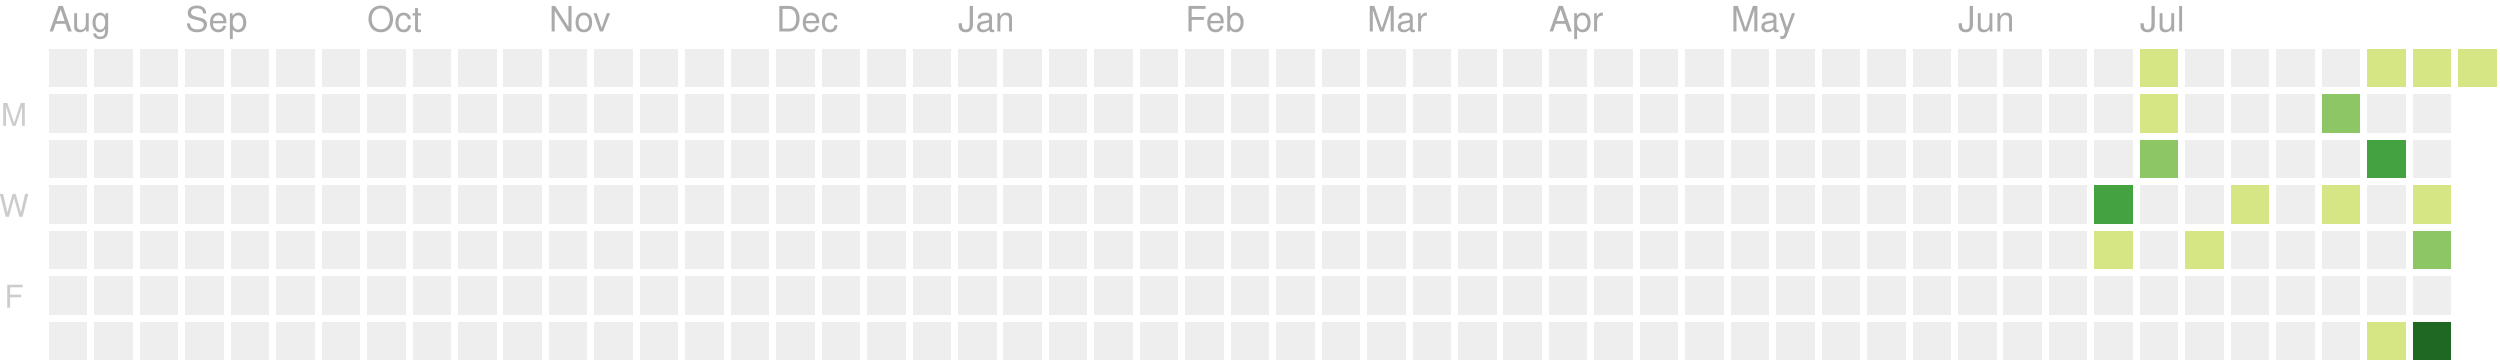
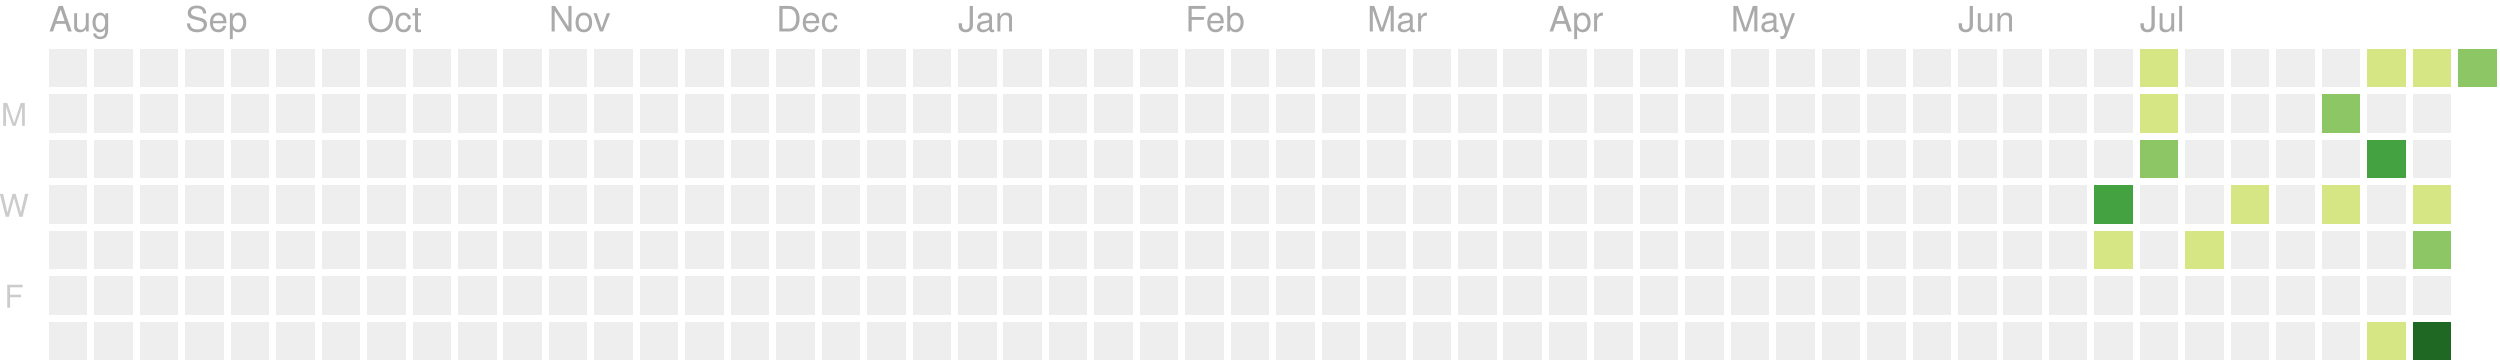
<svg xmlns="http://www.w3.org/2000/svg" version="1.1" width="715" height="104">
  <rect style="fill:#eeeeee;shape-rendering:crispedges;" data-score="0" data-date="2015-08-16" x="14" y="14" width="11" height="11" />
  <rect style="fill:#eeeeee;shape-rendering:crispedges;" data-score="0" data-date="2015-08-23" x="27" y="14" width="11" height="11" />
  <rect style="fill:#eeeeee;shape-rendering:crispedges;" data-score="0" data-date="2015-08-30" x="40" y="14" width="11" height="11" />
  <rect style="fill:#eeeeee;shape-rendering:crispedges;" data-score="0" data-date="2015-09-06" x="53" y="14" width="11" height="11" />
  <rect style="fill:#eeeeee;shape-rendering:crispedges;" data-score="0" data-date="2015-09-13" x="66" y="14" width="11" height="11" />
  <rect style="fill:#eeeeee;shape-rendering:crispedges;" data-score="0" data-date="2015-09-20" x="79" y="14" width="11" height="11" />
  <rect style="fill:#eeeeee;shape-rendering:crispedges;" data-score="0" data-date="2015-09-27" x="92" y="14" width="11" height="11" />
  <rect style="fill:#eeeeee;shape-rendering:crispedges;" data-score="0" data-date="2015-10-04" x="105" y="14" width="11" height="11" />
  <rect style="fill:#eeeeee;shape-rendering:crispedges;" data-score="0" data-date="2015-10-11" x="118" y="14" width="11" height="11" />
  <rect style="fill:#eeeeee;shape-rendering:crispedges;" data-score="0" data-date="2015-10-18" x="131" y="14" width="11" height="11" />
  <rect style="fill:#eeeeee;shape-rendering:crispedges;" data-score="0" data-date="2015-10-25" x="144" y="14" width="11" height="11" />
  <rect style="fill:#eeeeee;shape-rendering:crispedges;" data-score="0" data-date="2015-11-01" x="157" y="14" width="11" height="11" />
  <rect style="fill:#eeeeee;shape-rendering:crispedges;" data-score="0" data-date="2015-11-08" x="170" y="14" width="11" height="11" />
  <rect style="fill:#eeeeee;shape-rendering:crispedges;" data-score="0" data-date="2015-11-15" x="183" y="14" width="11" height="11" />
  <rect style="fill:#eeeeee;shape-rendering:crispedges;" data-score="0" data-date="2015-11-22" x="196" y="14" width="11" height="11" />
  <rect style="fill:#eeeeee;shape-rendering:crispedges;" data-score="0" data-date="2015-11-29" x="209" y="14" width="11" height="11" />
  <rect style="fill:#eeeeee;shape-rendering:crispedges;" data-score="0" data-date="2015-12-06" x="222" y="14" width="11" height="11" />
  <rect style="fill:#eeeeee;shape-rendering:crispedges;" data-score="0" data-date="2015-12-13" x="235" y="14" width="11" height="11" />
  <rect style="fill:#eeeeee;shape-rendering:crispedges;" data-score="0" data-date="2015-12-20" x="248" y="14" width="11" height="11" />
  <rect style="fill:#eeeeee;shape-rendering:crispedges;" data-score="0" data-date="2015-12-27" x="261" y="14" width="11" height="11" />
  <rect style="fill:#eeeeee;shape-rendering:crispedges;" data-score="0" data-date="2016-01-03" x="274" y="14" width="11" height="11" />
  <rect style="fill:#eeeeee;shape-rendering:crispedges;" data-score="0" data-date="2016-01-10" x="287" y="14" width="11" height="11" />
  <rect style="fill:#eeeeee;shape-rendering:crispedges;" data-score="0" data-date="2016-01-17" x="300" y="14" width="11" height="11" />
  <rect style="fill:#eeeeee;shape-rendering:crispedges;" data-score="0" data-date="2016-01-24" x="313" y="14" width="11" height="11" />
  <rect style="fill:#eeeeee;shape-rendering:crispedges;" data-score="0" data-date="2016-01-31" x="326" y="14" width="11" height="11" />
  <rect style="fill:#eeeeee;shape-rendering:crispedges;" data-score="0" data-date="2016-02-07" x="339" y="14" width="11" height="11" />
  <rect style="fill:#eeeeee;shape-rendering:crispedges;" data-score="0" data-date="2016-02-14" x="352" y="14" width="11" height="11" />
  <rect style="fill:#eeeeee;shape-rendering:crispedges;" data-score="0" data-date="2016-02-21" x="365" y="14" width="11" height="11" />
  <rect style="fill:#eeeeee;shape-rendering:crispedges;" data-score="0" data-date="2016-02-28" x="378" y="14" width="11" height="11" />
  <rect style="fill:#eeeeee;shape-rendering:crispedges;" data-score="0" data-date="2016-03-06" x="391" y="14" width="11" height="11" />
  <rect style="fill:#eeeeee;shape-rendering:crispedges;" data-score="0" data-date="2016-03-13" x="404" y="14" width="11" height="11" />
  <rect style="fill:#eeeeee;shape-rendering:crispedges;" data-score="0" data-date="2016-03-20" x="417" y="14" width="11" height="11" />
  <rect style="fill:#eeeeee;shape-rendering:crispedges;" data-score="0" data-date="2016-03-27" x="430" y="14" width="11" height="11" />
  <rect style="fill:#eeeeee;shape-rendering:crispedges;" data-score="0" data-date="2016-04-03" x="443" y="14" width="11" height="11" />
  <rect style="fill:#eeeeee;shape-rendering:crispedges;" data-score="0" data-date="2016-04-10" x="456" y="14" width="11" height="11" />
  <rect style="fill:#eeeeee;shape-rendering:crispedges;" data-score="0" data-date="2016-04-17" x="469" y="14" width="11" height="11" />
  <rect style="fill:#eeeeee;shape-rendering:crispedges;" data-score="0" data-date="2016-04-24" x="482" y="14" width="11" height="11" />
  <rect style="fill:#eeeeee;shape-rendering:crispedges;" data-score="0" data-date="2016-05-01" x="495" y="14" width="11" height="11" />
  <rect style="fill:#eeeeee;shape-rendering:crispedges;" data-score="0" data-date="2016-05-08" x="508" y="14" width="11" height="11" />
  <rect style="fill:#eeeeee;shape-rendering:crispedges;" data-score="0" data-date="2016-05-15" x="521" y="14" width="11" height="11" />
  <rect style="fill:#eeeeee;shape-rendering:crispedges;" data-score="0" data-date="2016-05-22" x="534" y="14" width="11" height="11" />
  <rect style="fill:#eeeeee;shape-rendering:crispedges;" data-score="0" data-date="2016-05-29" x="547" y="14" width="11" height="11" />
  <rect style="fill:#eeeeee;shape-rendering:crispedges;" data-score="0" data-date="2016-06-05" x="560" y="14" width="11" height="11" />
  <rect style="fill:#eeeeee;shape-rendering:crispedges;" data-score="0" data-date="2016-06-12" x="573" y="14" width="11" height="11" />
  <rect style="fill:#eeeeee;shape-rendering:crispedges;" data-score="0" data-date="2016-06-19" x="586" y="14" width="11" height="11" />
  <rect style="fill:#eeeeee;shape-rendering:crispedges;" data-score="0" data-date="2016-06-26" x="599" y="14" width="11" height="11" />
  <rect style="fill:#d6e685;shape-rendering:crispedges;" data-score="2" data-date="2016-07-03" x="612" y="14" width="11" height="11" />
  <rect style="fill:#eeeeee;shape-rendering:crispedges;" data-score="0" data-date="2016-07-10" x="625" y="14" width="11" height="11" />
  <rect style="fill:#eeeeee;shape-rendering:crispedges;" data-score="0" data-date="2016-07-17" x="638" y="14" width="11" height="11" />
  <rect style="fill:#eeeeee;shape-rendering:crispedges;" data-score="0" data-date="2016-07-24" x="651" y="14" width="11" height="11" />
  <rect style="fill:#eeeeee;shape-rendering:crispedges;" data-score="0" data-date="2016-07-31" x="664" y="14" width="11" height="11" />
  <rect style="fill:#d6e685;shape-rendering:crispedges;" data-score="2" data-date="2016-08-07" x="677" y="14" width="11" height="11" />
  <rect style="fill:#d6e685;shape-rendering:crispedges;" data-score="1" data-date="2016-08-14" x="690" y="14" width="11" height="11" />
-   <rect style="fill:#d6e685;shape-rendering:crispedges;" data-score="1" data-date="2016-08-21" x="703" y="14" width="11" height="11" />
+   <rect style="fill:#8cc665;shape-rendering:crispedges;" data-score="3" data-date="2016-08-21" x="703" y="14" width="11" height="11" />
  <rect style="fill:#eeeeee;shape-rendering:crispedges;" data-score="0" data-date="2015-08-17" x="14" y="27" width="11" height="11" />
  <rect style="fill:#eeeeee;shape-rendering:crispedges;" data-score="0" data-date="2015-08-24" x="27" y="27" width="11" height="11" />
  <rect style="fill:#eeeeee;shape-rendering:crispedges;" data-score="0" data-date="2015-08-31" x="40" y="27" width="11" height="11" />
  <rect style="fill:#eeeeee;shape-rendering:crispedges;" data-score="0" data-date="2015-09-07" x="53" y="27" width="11" height="11" />
  <rect style="fill:#eeeeee;shape-rendering:crispedges;" data-score="0" data-date="2015-09-14" x="66" y="27" width="11" height="11" />
  <rect style="fill:#eeeeee;shape-rendering:crispedges;" data-score="0" data-date="2015-09-21" x="79" y="27" width="11" height="11" />
  <rect style="fill:#eeeeee;shape-rendering:crispedges;" data-score="0" data-date="2015-09-28" x="92" y="27" width="11" height="11" />
  <rect style="fill:#eeeeee;shape-rendering:crispedges;" data-score="0" data-date="2015-10-05" x="105" y="27" width="11" height="11" />
  <rect style="fill:#eeeeee;shape-rendering:crispedges;" data-score="0" data-date="2015-10-12" x="118" y="27" width="11" height="11" />
  <rect style="fill:#eeeeee;shape-rendering:crispedges;" data-score="0" data-date="2015-10-19" x="131" y="27" width="11" height="11" />
  <rect style="fill:#eeeeee;shape-rendering:crispedges;" data-score="0" data-date="2015-10-26" x="144" y="27" width="11" height="11" />
  <rect style="fill:#eeeeee;shape-rendering:crispedges;" data-score="0" data-date="2015-11-02" x="157" y="27" width="11" height="11" />
  <rect style="fill:#eeeeee;shape-rendering:crispedges;" data-score="0" data-date="2015-11-09" x="170" y="27" width="11" height="11" />
  <rect style="fill:#eeeeee;shape-rendering:crispedges;" data-score="0" data-date="2015-11-16" x="183" y="27" width="11" height="11" />
  <rect style="fill:#eeeeee;shape-rendering:crispedges;" data-score="0" data-date="2015-11-23" x="196" y="27" width="11" height="11" />
  <rect style="fill:#eeeeee;shape-rendering:crispedges;" data-score="0" data-date="2015-11-30" x="209" y="27" width="11" height="11" />
  <rect style="fill:#eeeeee;shape-rendering:crispedges;" data-score="0" data-date="2015-12-07" x="222" y="27" width="11" height="11" />
  <rect style="fill:#eeeeee;shape-rendering:crispedges;" data-score="0" data-date="2015-12-14" x="235" y="27" width="11" height="11" />
  <rect style="fill:#eeeeee;shape-rendering:crispedges;" data-score="0" data-date="2015-12-21" x="248" y="27" width="11" height="11" />
  <rect style="fill:#eeeeee;shape-rendering:crispedges;" data-score="0" data-date="2015-12-28" x="261" y="27" width="11" height="11" />
  <rect style="fill:#eeeeee;shape-rendering:crispedges;" data-score="0" data-date="2016-01-04" x="274" y="27" width="11" height="11" />
  <rect style="fill:#eeeeee;shape-rendering:crispedges;" data-score="0" data-date="2016-01-11" x="287" y="27" width="11" height="11" />
  <rect style="fill:#eeeeee;shape-rendering:crispedges;" data-score="0" data-date="2016-01-18" x="300" y="27" width="11" height="11" />
  <rect style="fill:#eeeeee;shape-rendering:crispedges;" data-score="0" data-date="2016-01-25" x="313" y="27" width="11" height="11" />
  <rect style="fill:#eeeeee;shape-rendering:crispedges;" data-score="0" data-date="2016-02-01" x="326" y="27" width="11" height="11" />
  <rect style="fill:#eeeeee;shape-rendering:crispedges;" data-score="0" data-date="2016-02-08" x="339" y="27" width="11" height="11" />
  <rect style="fill:#eeeeee;shape-rendering:crispedges;" data-score="0" data-date="2016-02-15" x="352" y="27" width="11" height="11" />
  <rect style="fill:#eeeeee;shape-rendering:crispedges;" data-score="0" data-date="2016-02-22" x="365" y="27" width="11" height="11" />
  <rect style="fill:#eeeeee;shape-rendering:crispedges;" data-score="0" data-date="2016-02-29" x="378" y="27" width="11" height="11" />
  <rect style="fill:#eeeeee;shape-rendering:crispedges;" data-score="0" data-date="2016-03-07" x="391" y="27" width="11" height="11" />
  <rect style="fill:#eeeeee;shape-rendering:crispedges;" data-score="0" data-date="2016-03-14" x="404" y="27" width="11" height="11" />
  <rect style="fill:#eeeeee;shape-rendering:crispedges;" data-score="0" data-date="2016-03-21" x="417" y="27" width="11" height="11" />
  <rect style="fill:#eeeeee;shape-rendering:crispedges;" data-score="0" data-date="2016-03-28" x="430" y="27" width="11" height="11" />
  <rect style="fill:#eeeeee;shape-rendering:crispedges;" data-score="0" data-date="2016-04-04" x="443" y="27" width="11" height="11" />
  <rect style="fill:#eeeeee;shape-rendering:crispedges;" data-score="0" data-date="2016-04-11" x="456" y="27" width="11" height="11" />
  <rect style="fill:#eeeeee;shape-rendering:crispedges;" data-score="0" data-date="2016-04-18" x="469" y="27" width="11" height="11" />
  <rect style="fill:#eeeeee;shape-rendering:crispedges;" data-score="0" data-date="2016-04-25" x="482" y="27" width="11" height="11" />
  <rect style="fill:#eeeeee;shape-rendering:crispedges;" data-score="0" data-date="2016-05-02" x="495" y="27" width="11" height="11" />
  <rect style="fill:#eeeeee;shape-rendering:crispedges;" data-score="0" data-date="2016-05-09" x="508" y="27" width="11" height="11" />
  <rect style="fill:#eeeeee;shape-rendering:crispedges;" data-score="0" data-date="2016-05-16" x="521" y="27" width="11" height="11" />
  <rect style="fill:#eeeeee;shape-rendering:crispedges;" data-score="0" data-date="2016-05-23" x="534" y="27" width="11" height="11" />
  <rect style="fill:#eeeeee;shape-rendering:crispedges;" data-score="0" data-date="2016-05-30" x="547" y="27" width="11" height="11" />
  <rect style="fill:#eeeeee;shape-rendering:crispedges;" data-score="0" data-date="2016-06-06" x="560" y="27" width="11" height="11" />
  <rect style="fill:#eeeeee;shape-rendering:crispedges;" data-score="0" data-date="2016-06-13" x="573" y="27" width="11" height="11" />
  <rect style="fill:#eeeeee;shape-rendering:crispedges;" data-score="0" data-date="2016-06-20" x="586" y="27" width="11" height="11" />
  <rect style="fill:#eeeeee;shape-rendering:crispedges;" data-score="0" data-date="2016-06-27" x="599" y="27" width="11" height="11" />
  <rect style="fill:#d6e685;shape-rendering:crispedges;" data-score="1" data-date="2016-07-04" x="612" y="27" width="11" height="11" />
  <rect style="fill:#eeeeee;shape-rendering:crispedges;" data-score="0" data-date="2016-07-11" x="625" y="27" width="11" height="11" />
  <rect style="fill:#eeeeee;shape-rendering:crispedges;" data-score="0" data-date="2016-07-18" x="638" y="27" width="11" height="11" />
  <rect style="fill:#eeeeee;shape-rendering:crispedges;" data-score="0" data-date="2016-07-25" x="651" y="27" width="11" height="11" />
  <rect style="fill:#8cc665;shape-rendering:crispedges;" data-score="3" data-date="2016-08-01" x="664" y="27" width="11" height="11" />
  <rect style="fill:#eeeeee;shape-rendering:crispedges;" data-score="0" data-date="2016-08-08" x="677" y="27" width="11" height="11" />
  <rect style="fill:#eeeeee;shape-rendering:crispedges;" data-score="0" data-date="2016-08-15" x="690" y="27" width="11" height="11" />
  <rect style="fill:#eeeeee;shape-rendering:crispedges;" data-score="0" data-date="2015-08-18" x="14" y="40" width="11" height="11" />
  <rect style="fill:#eeeeee;shape-rendering:crispedges;" data-score="0" data-date="2015-08-25" x="27" y="40" width="11" height="11" />
  <rect style="fill:#eeeeee;shape-rendering:crispedges;" data-score="0" data-date="2015-09-01" x="40" y="40" width="11" height="11" />
  <rect style="fill:#eeeeee;shape-rendering:crispedges;" data-score="0" data-date="2015-09-08" x="53" y="40" width="11" height="11" />
  <rect style="fill:#eeeeee;shape-rendering:crispedges;" data-score="0" data-date="2015-09-15" x="66" y="40" width="11" height="11" />
  <rect style="fill:#eeeeee;shape-rendering:crispedges;" data-score="0" data-date="2015-09-22" x="79" y="40" width="11" height="11" />
  <rect style="fill:#eeeeee;shape-rendering:crispedges;" data-score="0" data-date="2015-09-29" x="92" y="40" width="11" height="11" />
  <rect style="fill:#eeeeee;shape-rendering:crispedges;" data-score="0" data-date="2015-10-06" x="105" y="40" width="11" height="11" />
  <rect style="fill:#eeeeee;shape-rendering:crispedges;" data-score="0" data-date="2015-10-13" x="118" y="40" width="11" height="11" />
  <rect style="fill:#eeeeee;shape-rendering:crispedges;" data-score="0" data-date="2015-10-20" x="131" y="40" width="11" height="11" />
  <rect style="fill:#eeeeee;shape-rendering:crispedges;" data-score="0" data-date="2015-10-27" x="144" y="40" width="11" height="11" />
  <rect style="fill:#eeeeee;shape-rendering:crispedges;" data-score="0" data-date="2015-11-03" x="157" y="40" width="11" height="11" />
  <rect style="fill:#eeeeee;shape-rendering:crispedges;" data-score="0" data-date="2015-11-10" x="170" y="40" width="11" height="11" />
  <rect style="fill:#eeeeee;shape-rendering:crispedges;" data-score="0" data-date="2015-11-17" x="183" y="40" width="11" height="11" />
  <rect style="fill:#eeeeee;shape-rendering:crispedges;" data-score="0" data-date="2015-11-24" x="196" y="40" width="11" height="11" />
  <rect style="fill:#eeeeee;shape-rendering:crispedges;" data-score="0" data-date="2015-12-01" x="209" y="40" width="11" height="11" />
  <rect style="fill:#eeeeee;shape-rendering:crispedges;" data-score="0" data-date="2015-12-08" x="222" y="40" width="11" height="11" />
  <rect style="fill:#eeeeee;shape-rendering:crispedges;" data-score="0" data-date="2015-12-15" x="235" y="40" width="11" height="11" />
  <rect style="fill:#eeeeee;shape-rendering:crispedges;" data-score="0" data-date="2015-12-22" x="248" y="40" width="11" height="11" />
  <rect style="fill:#eeeeee;shape-rendering:crispedges;" data-score="0" data-date="2015-12-29" x="261" y="40" width="11" height="11" />
  <rect style="fill:#eeeeee;shape-rendering:crispedges;" data-score="0" data-date="2016-01-05" x="274" y="40" width="11" height="11" />
  <rect style="fill:#eeeeee;shape-rendering:crispedges;" data-score="0" data-date="2016-01-12" x="287" y="40" width="11" height="11" />
  <rect style="fill:#eeeeee;shape-rendering:crispedges;" data-score="0" data-date="2016-01-19" x="300" y="40" width="11" height="11" />
  <rect style="fill:#eeeeee;shape-rendering:crispedges;" data-score="0" data-date="2016-01-26" x="313" y="40" width="11" height="11" />
  <rect style="fill:#eeeeee;shape-rendering:crispedges;" data-score="0" data-date="2016-02-02" x="326" y="40" width="11" height="11" />
  <rect style="fill:#eeeeee;shape-rendering:crispedges;" data-score="0" data-date="2016-02-09" x="339" y="40" width="11" height="11" />
  <rect style="fill:#eeeeee;shape-rendering:crispedges;" data-score="0" data-date="2016-02-16" x="352" y="40" width="11" height="11" />
  <rect style="fill:#eeeeee;shape-rendering:crispedges;" data-score="0" data-date="2016-02-23" x="365" y="40" width="11" height="11" />
  <rect style="fill:#eeeeee;shape-rendering:crispedges;" data-score="0" data-date="2016-03-01" x="378" y="40" width="11" height="11" />
  <rect style="fill:#eeeeee;shape-rendering:crispedges;" data-score="0" data-date="2016-03-08" x="391" y="40" width="11" height="11" />
  <rect style="fill:#eeeeee;shape-rendering:crispedges;" data-score="0" data-date="2016-03-15" x="404" y="40" width="11" height="11" />
  <rect style="fill:#eeeeee;shape-rendering:crispedges;" data-score="0" data-date="2016-03-22" x="417" y="40" width="11" height="11" />
  <rect style="fill:#eeeeee;shape-rendering:crispedges;" data-score="0" data-date="2016-03-29" x="430" y="40" width="11" height="11" />
  <rect style="fill:#eeeeee;shape-rendering:crispedges;" data-score="0" data-date="2016-04-05" x="443" y="40" width="11" height="11" />
  <rect style="fill:#eeeeee;shape-rendering:crispedges;" data-score="0" data-date="2016-04-12" x="456" y="40" width="11" height="11" />
  <rect style="fill:#eeeeee;shape-rendering:crispedges;" data-score="0" data-date="2016-04-19" x="469" y="40" width="11" height="11" />
  <rect style="fill:#eeeeee;shape-rendering:crispedges;" data-score="0" data-date="2016-04-26" x="482" y="40" width="11" height="11" />
  <rect style="fill:#eeeeee;shape-rendering:crispedges;" data-score="0" data-date="2016-05-03" x="495" y="40" width="11" height="11" />
  <rect style="fill:#eeeeee;shape-rendering:crispedges;" data-score="0" data-date="2016-05-10" x="508" y="40" width="11" height="11" />
  <rect style="fill:#eeeeee;shape-rendering:crispedges;" data-score="0" data-date="2016-05-17" x="521" y="40" width="11" height="11" />
  <rect style="fill:#eeeeee;shape-rendering:crispedges;" data-score="0" data-date="2016-05-24" x="534" y="40" width="11" height="11" />
  <rect style="fill:#eeeeee;shape-rendering:crispedges;" data-score="0" data-date="2016-05-31" x="547" y="40" width="11" height="11" />
  <rect style="fill:#eeeeee;shape-rendering:crispedges;" data-score="0" data-date="2016-06-07" x="560" y="40" width="11" height="11" />
  <rect style="fill:#eeeeee;shape-rendering:crispedges;" data-score="0" data-date="2016-06-14" x="573" y="40" width="11" height="11" />
  <rect style="fill:#eeeeee;shape-rendering:crispedges;" data-score="0" data-date="2016-06-21" x="586" y="40" width="11" height="11" />
  <rect style="fill:#eeeeee;shape-rendering:crispedges;" data-score="0" data-date="2016-06-28" x="599" y="40" width="11" height="11" />
  <rect style="fill:#8cc665;shape-rendering:crispedges;" data-score="3" data-date="2016-07-05" x="612" y="40" width="11" height="11" />
  <rect style="fill:#eeeeee;shape-rendering:crispedges;" data-score="0" data-date="2016-07-12" x="625" y="40" width="11" height="11" />
  <rect style="fill:#eeeeee;shape-rendering:crispedges;" data-score="0" data-date="2016-07-19" x="638" y="40" width="11" height="11" />
  <rect style="fill:#eeeeee;shape-rendering:crispedges;" data-score="0" data-date="2016-07-26" x="651" y="40" width="11" height="11" />
  <rect style="fill:#eeeeee;shape-rendering:crispedges;" data-score="0" data-date="2016-08-02" x="664" y="40" width="11" height="11" />
  <rect style="fill:#44a340;shape-rendering:crispedges;" data-score="6" data-date="2016-08-09" x="677" y="40" width="11" height="11" />
  <rect style="fill:#eeeeee;shape-rendering:crispedges;" data-score="0" data-date="2016-08-16" x="690" y="40" width="11" height="11" />
  <rect style="fill:#eeeeee;shape-rendering:crispedges;" data-score="0" data-date="2015-08-19" x="14" y="53" width="11" height="11" />
  <rect style="fill:#eeeeee;shape-rendering:crispedges;" data-score="0" data-date="2015-08-26" x="27" y="53" width="11" height="11" />
  <rect style="fill:#eeeeee;shape-rendering:crispedges;" data-score="0" data-date="2015-09-02" x="40" y="53" width="11" height="11" />
  <rect style="fill:#eeeeee;shape-rendering:crispedges;" data-score="0" data-date="2015-09-09" x="53" y="53" width="11" height="11" />
  <rect style="fill:#eeeeee;shape-rendering:crispedges;" data-score="0" data-date="2015-09-16" x="66" y="53" width="11" height="11" />
  <rect style="fill:#eeeeee;shape-rendering:crispedges;" data-score="0" data-date="2015-09-23" x="79" y="53" width="11" height="11" />
  <rect style="fill:#eeeeee;shape-rendering:crispedges;" data-score="0" data-date="2015-09-30" x="92" y="53" width="11" height="11" />
  <rect style="fill:#eeeeee;shape-rendering:crispedges;" data-score="0" data-date="2015-10-07" x="105" y="53" width="11" height="11" />
  <rect style="fill:#eeeeee;shape-rendering:crispedges;" data-score="0" data-date="2015-10-14" x="118" y="53" width="11" height="11" />
  <rect style="fill:#eeeeee;shape-rendering:crispedges;" data-score="0" data-date="2015-10-21" x="131" y="53" width="11" height="11" />
  <rect style="fill:#eeeeee;shape-rendering:crispedges;" data-score="0" data-date="2015-10-28" x="144" y="53" width="11" height="11" />
  <rect style="fill:#eeeeee;shape-rendering:crispedges;" data-score="0" data-date="2015-11-04" x="157" y="53" width="11" height="11" />
  <rect style="fill:#eeeeee;shape-rendering:crispedges;" data-score="0" data-date="2015-11-11" x="170" y="53" width="11" height="11" />
  <rect style="fill:#eeeeee;shape-rendering:crispedges;" data-score="0" data-date="2015-11-18" x="183" y="53" width="11" height="11" />
  <rect style="fill:#eeeeee;shape-rendering:crispedges;" data-score="0" data-date="2015-11-25" x="196" y="53" width="11" height="11" />
  <rect style="fill:#eeeeee;shape-rendering:crispedges;" data-score="0" data-date="2015-12-02" x="209" y="53" width="11" height="11" />
  <rect style="fill:#eeeeee;shape-rendering:crispedges;" data-score="0" data-date="2015-12-09" x="222" y="53" width="11" height="11" />
  <rect style="fill:#eeeeee;shape-rendering:crispedges;" data-score="0" data-date="2015-12-16" x="235" y="53" width="11" height="11" />
  <rect style="fill:#eeeeee;shape-rendering:crispedges;" data-score="0" data-date="2015-12-23" x="248" y="53" width="11" height="11" />
  <rect style="fill:#eeeeee;shape-rendering:crispedges;" data-score="0" data-date="2015-12-30" x="261" y="53" width="11" height="11" />
  <rect style="fill:#eeeeee;shape-rendering:crispedges;" data-score="0" data-date="2016-01-06" x="274" y="53" width="11" height="11" />
  <rect style="fill:#eeeeee;shape-rendering:crispedges;" data-score="0" data-date="2016-01-13" x="287" y="53" width="11" height="11" />
  <rect style="fill:#eeeeee;shape-rendering:crispedges;" data-score="0" data-date="2016-01-20" x="300" y="53" width="11" height="11" />
  <rect style="fill:#eeeeee;shape-rendering:crispedges;" data-score="0" data-date="2016-01-27" x="313" y="53" width="11" height="11" />
  <rect style="fill:#eeeeee;shape-rendering:crispedges;" data-score="0" data-date="2016-02-03" x="326" y="53" width="11" height="11" />
  <rect style="fill:#eeeeee;shape-rendering:crispedges;" data-score="0" data-date="2016-02-10" x="339" y="53" width="11" height="11" />
  <rect style="fill:#eeeeee;shape-rendering:crispedges;" data-score="0" data-date="2016-02-17" x="352" y="53" width="11" height="11" />
  <rect style="fill:#eeeeee;shape-rendering:crispedges;" data-score="0" data-date="2016-02-24" x="365" y="53" width="11" height="11" />
  <rect style="fill:#eeeeee;shape-rendering:crispedges;" data-score="0" data-date="2016-03-02" x="378" y="53" width="11" height="11" />
  <rect style="fill:#eeeeee;shape-rendering:crispedges;" data-score="0" data-date="2016-03-09" x="391" y="53" width="11" height="11" />
  <rect style="fill:#eeeeee;shape-rendering:crispedges;" data-score="0" data-date="2016-03-16" x="404" y="53" width="11" height="11" />
  <rect style="fill:#eeeeee;shape-rendering:crispedges;" data-score="0" data-date="2016-03-23" x="417" y="53" width="11" height="11" />
  <rect style="fill:#eeeeee;shape-rendering:crispedges;" data-score="0" data-date="2016-03-30" x="430" y="53" width="11" height="11" />
  <rect style="fill:#eeeeee;shape-rendering:crispedges;" data-score="0" data-date="2016-04-06" x="443" y="53" width="11" height="11" />
  <rect style="fill:#eeeeee;shape-rendering:crispedges;" data-score="0" data-date="2016-04-13" x="456" y="53" width="11" height="11" />
  <rect style="fill:#eeeeee;shape-rendering:crispedges;" data-score="0" data-date="2016-04-20" x="469" y="53" width="11" height="11" />
  <rect style="fill:#eeeeee;shape-rendering:crispedges;" data-score="0" data-date="2016-04-27" x="482" y="53" width="11" height="11" />
  <rect style="fill:#eeeeee;shape-rendering:crispedges;" data-score="0" data-date="2016-05-04" x="495" y="53" width="11" height="11" />
  <rect style="fill:#eeeeee;shape-rendering:crispedges;" data-score="0" data-date="2016-05-11" x="508" y="53" width="11" height="11" />
  <rect style="fill:#eeeeee;shape-rendering:crispedges;" data-score="0" data-date="2016-05-18" x="521" y="53" width="11" height="11" />
  <rect style="fill:#eeeeee;shape-rendering:crispedges;" data-score="0" data-date="2016-05-25" x="534" y="53" width="11" height="11" />
  <rect style="fill:#eeeeee;shape-rendering:crispedges;" data-score="0" data-date="2016-06-01" x="547" y="53" width="11" height="11" />
  <rect style="fill:#eeeeee;shape-rendering:crispedges;" data-score="0" data-date="2016-06-08" x="560" y="53" width="11" height="11" />
  <rect style="fill:#eeeeee;shape-rendering:crispedges;" data-score="0" data-date="2016-06-15" x="573" y="53" width="11" height="11" />
  <rect style="fill:#eeeeee;shape-rendering:crispedges;" data-score="0" data-date="2016-06-22" x="586" y="53" width="11" height="11" />
  <rect style="fill:#44a340;shape-rendering:crispedges;" data-score="6" data-date="2016-06-29" x="599" y="53" width="11" height="11" />
  <rect style="fill:#eeeeee;shape-rendering:crispedges;" data-score="0" data-date="2016-07-06" x="612" y="53" width="11" height="11" />
  <rect style="fill:#eeeeee;shape-rendering:crispedges;" data-score="0" data-date="2016-07-13" x="625" y="53" width="11" height="11" />
  <rect style="fill:#d6e685;shape-rendering:crispedges;" data-score="2" data-date="2016-07-20" x="638" y="53" width="11" height="11" />
  <rect style="fill:#eeeeee;shape-rendering:crispedges;" data-score="0" data-date="2016-07-27" x="651" y="53" width="11" height="11" />
  <rect style="fill:#d6e685;shape-rendering:crispedges;" data-score="1" data-date="2016-08-03" x="664" y="53" width="11" height="11" />
  <rect style="fill:#eeeeee;shape-rendering:crispedges;" data-score="0" data-date="2016-08-10" x="677" y="53" width="11" height="11" />
  <rect style="fill:#d6e685;shape-rendering:crispedges;" data-score="2" data-date="2016-08-17" x="690" y="53" width="11" height="11" />
  <rect style="fill:#eeeeee;shape-rendering:crispedges;" data-score="0" data-date="2015-08-20" x="14" y="66" width="11" height="11" />
  <rect style="fill:#eeeeee;shape-rendering:crispedges;" data-score="0" data-date="2015-08-27" x="27" y="66" width="11" height="11" />
  <rect style="fill:#eeeeee;shape-rendering:crispedges;" data-score="0" data-date="2015-09-03" x="40" y="66" width="11" height="11" />
  <rect style="fill:#eeeeee;shape-rendering:crispedges;" data-score="0" data-date="2015-09-10" x="53" y="66" width="11" height="11" />
  <rect style="fill:#eeeeee;shape-rendering:crispedges;" data-score="0" data-date="2015-09-17" x="66" y="66" width="11" height="11" />
  <rect style="fill:#eeeeee;shape-rendering:crispedges;" data-score="0" data-date="2015-09-24" x="79" y="66" width="11" height="11" />
  <rect style="fill:#eeeeee;shape-rendering:crispedges;" data-score="0" data-date="2015-10-01" x="92" y="66" width="11" height="11" />
  <rect style="fill:#eeeeee;shape-rendering:crispedges;" data-score="0" data-date="2015-10-08" x="105" y="66" width="11" height="11" />
  <rect style="fill:#eeeeee;shape-rendering:crispedges;" data-score="0" data-date="2015-10-15" x="118" y="66" width="11" height="11" />
  <rect style="fill:#eeeeee;shape-rendering:crispedges;" data-score="0" data-date="2015-10-22" x="131" y="66" width="11" height="11" />
  <rect style="fill:#eeeeee;shape-rendering:crispedges;" data-score="0" data-date="2015-10-29" x="144" y="66" width="11" height="11" />
  <rect style="fill:#eeeeee;shape-rendering:crispedges;" data-score="0" data-date="2015-11-05" x="157" y="66" width="11" height="11" />
  <rect style="fill:#eeeeee;shape-rendering:crispedges;" data-score="0" data-date="2015-11-12" x="170" y="66" width="11" height="11" />
  <rect style="fill:#eeeeee;shape-rendering:crispedges;" data-score="0" data-date="2015-11-19" x="183" y="66" width="11" height="11" />
  <rect style="fill:#eeeeee;shape-rendering:crispedges;" data-score="0" data-date="2015-11-26" x="196" y="66" width="11" height="11" />
  <rect style="fill:#eeeeee;shape-rendering:crispedges;" data-score="0" data-date="2015-12-03" x="209" y="66" width="11" height="11" />
  <rect style="fill:#eeeeee;shape-rendering:crispedges;" data-score="0" data-date="2015-12-10" x="222" y="66" width="11" height="11" />
  <rect style="fill:#eeeeee;shape-rendering:crispedges;" data-score="0" data-date="2015-12-17" x="235" y="66" width="11" height="11" />
  <rect style="fill:#eeeeee;shape-rendering:crispedges;" data-score="0" data-date="2015-12-24" x="248" y="66" width="11" height="11" />
  <rect style="fill:#eeeeee;shape-rendering:crispedges;" data-score="0" data-date="2015-12-31" x="261" y="66" width="11" height="11" />
  <rect style="fill:#eeeeee;shape-rendering:crispedges;" data-score="0" data-date="2016-01-07" x="274" y="66" width="11" height="11" />
  <rect style="fill:#eeeeee;shape-rendering:crispedges;" data-score="0" data-date="2016-01-14" x="287" y="66" width="11" height="11" />
  <rect style="fill:#eeeeee;shape-rendering:crispedges;" data-score="0" data-date="2016-01-21" x="300" y="66" width="11" height="11" />
  <rect style="fill:#eeeeee;shape-rendering:crispedges;" data-score="0" data-date="2016-01-28" x="313" y="66" width="11" height="11" />
  <rect style="fill:#eeeeee;shape-rendering:crispedges;" data-score="0" data-date="2016-02-04" x="326" y="66" width="11" height="11" />
  <rect style="fill:#eeeeee;shape-rendering:crispedges;" data-score="0" data-date="2016-02-11" x="339" y="66" width="11" height="11" />
  <rect style="fill:#eeeeee;shape-rendering:crispedges;" data-score="0" data-date="2016-02-18" x="352" y="66" width="11" height="11" />
  <rect style="fill:#eeeeee;shape-rendering:crispedges;" data-score="0" data-date="2016-02-25" x="365" y="66" width="11" height="11" />
  <rect style="fill:#eeeeee;shape-rendering:crispedges;" data-score="0" data-date="2016-03-03" x="378" y="66" width="11" height="11" />
  <rect style="fill:#eeeeee;shape-rendering:crispedges;" data-score="0" data-date="2016-03-10" x="391" y="66" width="11" height="11" />
  <rect style="fill:#eeeeee;shape-rendering:crispedges;" data-score="0" data-date="2016-03-17" x="404" y="66" width="11" height="11" />
  <rect style="fill:#eeeeee;shape-rendering:crispedges;" data-score="0" data-date="2016-03-24" x="417" y="66" width="11" height="11" />
  <rect style="fill:#eeeeee;shape-rendering:crispedges;" data-score="0" data-date="2016-03-31" x="430" y="66" width="11" height="11" />
  <rect style="fill:#eeeeee;shape-rendering:crispedges;" data-score="0" data-date="2016-04-07" x="443" y="66" width="11" height="11" />
  <rect style="fill:#eeeeee;shape-rendering:crispedges;" data-score="0" data-date="2016-04-14" x="456" y="66" width="11" height="11" />
  <rect style="fill:#eeeeee;shape-rendering:crispedges;" data-score="0" data-date="2016-04-21" x="469" y="66" width="11" height="11" />
  <rect style="fill:#eeeeee;shape-rendering:crispedges;" data-score="0" data-date="2016-04-28" x="482" y="66" width="11" height="11" />
  <rect style="fill:#eeeeee;shape-rendering:crispedges;" data-score="0" data-date="2016-05-05" x="495" y="66" width="11" height="11" />
  <rect style="fill:#eeeeee;shape-rendering:crispedges;" data-score="0" data-date="2016-05-12" x="508" y="66" width="11" height="11" />
  <rect style="fill:#eeeeee;shape-rendering:crispedges;" data-score="0" data-date="2016-05-19" x="521" y="66" width="11" height="11" />
  <rect style="fill:#eeeeee;shape-rendering:crispedges;" data-score="0" data-date="2016-05-26" x="534" y="66" width="11" height="11" />
  <rect style="fill:#eeeeee;shape-rendering:crispedges;" data-score="0" data-date="2016-06-02" x="547" y="66" width="11" height="11" />
  <rect style="fill:#eeeeee;shape-rendering:crispedges;" data-score="0" data-date="2016-06-09" x="560" y="66" width="11" height="11" />
  <rect style="fill:#eeeeee;shape-rendering:crispedges;" data-score="0" data-date="2016-06-16" x="573" y="66" width="11" height="11" />
  <rect style="fill:#eeeeee;shape-rendering:crispedges;" data-score="0" data-date="2016-06-23" x="586" y="66" width="11" height="11" />
  <rect style="fill:#d6e685;shape-rendering:crispedges;" data-score="1" data-date="2016-06-30" x="599" y="66" width="11" height="11" />
  <rect style="fill:#eeeeee;shape-rendering:crispedges;" data-score="0" data-date="2016-07-07" x="612" y="66" width="11" height="11" />
  <rect style="fill:#d6e685;shape-rendering:crispedges;" data-score="1" data-date="2016-07-14" x="625" y="66" width="11" height="11" />
  <rect style="fill:#eeeeee;shape-rendering:crispedges;" data-score="0" data-date="2016-07-21" x="638" y="66" width="11" height="11" />
  <rect style="fill:#eeeeee;shape-rendering:crispedges;" data-score="0" data-date="2016-07-28" x="651" y="66" width="11" height="11" />
  <rect style="fill:#eeeeee;shape-rendering:crispedges;" data-score="0" data-date="2016-08-04" x="664" y="66" width="11" height="11" />
  <rect style="fill:#eeeeee;shape-rendering:crispedges;" data-score="0" data-date="2016-08-11" x="677" y="66" width="11" height="11" />
  <rect style="fill:#8cc665;shape-rendering:crispedges;" data-score="3" data-date="2016-08-18" x="690" y="66" width="11" height="11" />
  <rect style="fill:#eeeeee;shape-rendering:crispedges;" data-score="0" data-date="2015-08-21" x="14" y="79" width="11" height="11" />
  <rect style="fill:#eeeeee;shape-rendering:crispedges;" data-score="0" data-date="2015-08-28" x="27" y="79" width="11" height="11" />
  <rect style="fill:#eeeeee;shape-rendering:crispedges;" data-score="0" data-date="2015-09-04" x="40" y="79" width="11" height="11" />
  <rect style="fill:#eeeeee;shape-rendering:crispedges;" data-score="0" data-date="2015-09-11" x="53" y="79" width="11" height="11" />
  <rect style="fill:#eeeeee;shape-rendering:crispedges;" data-score="0" data-date="2015-09-18" x="66" y="79" width="11" height="11" />
  <rect style="fill:#eeeeee;shape-rendering:crispedges;" data-score="0" data-date="2015-09-25" x="79" y="79" width="11" height="11" />
  <rect style="fill:#eeeeee;shape-rendering:crispedges;" data-score="0" data-date="2015-10-02" x="92" y="79" width="11" height="11" />
  <rect style="fill:#eeeeee;shape-rendering:crispedges;" data-score="0" data-date="2015-10-09" x="105" y="79" width="11" height="11" />
  <rect style="fill:#eeeeee;shape-rendering:crispedges;" data-score="0" data-date="2015-10-16" x="118" y="79" width="11" height="11" />
  <rect style="fill:#eeeeee;shape-rendering:crispedges;" data-score="0" data-date="2015-10-23" x="131" y="79" width="11" height="11" />
  <rect style="fill:#eeeeee;shape-rendering:crispedges;" data-score="0" data-date="2015-10-30" x="144" y="79" width="11" height="11" />
  <rect style="fill:#eeeeee;shape-rendering:crispedges;" data-score="0" data-date="2015-11-06" x="157" y="79" width="11" height="11" />
  <rect style="fill:#eeeeee;shape-rendering:crispedges;" data-score="0" data-date="2015-11-13" x="170" y="79" width="11" height="11" />
  <rect style="fill:#eeeeee;shape-rendering:crispedges;" data-score="0" data-date="2015-11-20" x="183" y="79" width="11" height="11" />
  <rect style="fill:#eeeeee;shape-rendering:crispedges;" data-score="0" data-date="2015-11-27" x="196" y="79" width="11" height="11" />
  <rect style="fill:#eeeeee;shape-rendering:crispedges;" data-score="0" data-date="2015-12-04" x="209" y="79" width="11" height="11" />
  <rect style="fill:#eeeeee;shape-rendering:crispedges;" data-score="0" data-date="2015-12-11" x="222" y="79" width="11" height="11" />
  <rect style="fill:#eeeeee;shape-rendering:crispedges;" data-score="0" data-date="2015-12-18" x="235" y="79" width="11" height="11" />
  <rect style="fill:#eeeeee;shape-rendering:crispedges;" data-score="0" data-date="2015-12-25" x="248" y="79" width="11" height="11" />
  <rect style="fill:#eeeeee;shape-rendering:crispedges;" data-score="0" data-date="2016-01-01" x="261" y="79" width="11" height="11" />
  <rect style="fill:#eeeeee;shape-rendering:crispedges;" data-score="0" data-date="2016-01-08" x="274" y="79" width="11" height="11" />
  <rect style="fill:#eeeeee;shape-rendering:crispedges;" data-score="0" data-date="2016-01-15" x="287" y="79" width="11" height="11" />
  <rect style="fill:#eeeeee;shape-rendering:crispedges;" data-score="0" data-date="2016-01-22" x="300" y="79" width="11" height="11" />
  <rect style="fill:#eeeeee;shape-rendering:crispedges;" data-score="0" data-date="2016-01-29" x="313" y="79" width="11" height="11" />
  <rect style="fill:#eeeeee;shape-rendering:crispedges;" data-score="0" data-date="2016-02-05" x="326" y="79" width="11" height="11" />
  <rect style="fill:#eeeeee;shape-rendering:crispedges;" data-score="0" data-date="2016-02-12" x="339" y="79" width="11" height="11" />
  <rect style="fill:#eeeeee;shape-rendering:crispedges;" data-score="0" data-date="2016-02-19" x="352" y="79" width="11" height="11" />
  <rect style="fill:#eeeeee;shape-rendering:crispedges;" data-score="0" data-date="2016-02-26" x="365" y="79" width="11" height="11" />
  <rect style="fill:#eeeeee;shape-rendering:crispedges;" data-score="0" data-date="2016-03-04" x="378" y="79" width="11" height="11" />
  <rect style="fill:#eeeeee;shape-rendering:crispedges;" data-score="0" data-date="2016-03-11" x="391" y="79" width="11" height="11" />
  <rect style="fill:#eeeeee;shape-rendering:crispedges;" data-score="0" data-date="2016-03-18" x="404" y="79" width="11" height="11" />
  <rect style="fill:#eeeeee;shape-rendering:crispedges;" data-score="0" data-date="2016-03-25" x="417" y="79" width="11" height="11" />
  <rect style="fill:#eeeeee;shape-rendering:crispedges;" data-score="0" data-date="2016-04-01" x="430" y="79" width="11" height="11" />
  <rect style="fill:#eeeeee;shape-rendering:crispedges;" data-score="0" data-date="2016-04-08" x="443" y="79" width="11" height="11" />
  <rect style="fill:#eeeeee;shape-rendering:crispedges;" data-score="0" data-date="2016-04-15" x="456" y="79" width="11" height="11" />
  <rect style="fill:#eeeeee;shape-rendering:crispedges;" data-score="0" data-date="2016-04-22" x="469" y="79" width="11" height="11" />
  <rect style="fill:#eeeeee;shape-rendering:crispedges;" data-score="0" data-date="2016-04-29" x="482" y="79" width="11" height="11" />
  <rect style="fill:#eeeeee;shape-rendering:crispedges;" data-score="0" data-date="2016-05-06" x="495" y="79" width="11" height="11" />
  <rect style="fill:#eeeeee;shape-rendering:crispedges;" data-score="0" data-date="2016-05-13" x="508" y="79" width="11" height="11" />
  <rect style="fill:#eeeeee;shape-rendering:crispedges;" data-score="0" data-date="2016-05-20" x="521" y="79" width="11" height="11" />
  <rect style="fill:#eeeeee;shape-rendering:crispedges;" data-score="0" data-date="2016-05-27" x="534" y="79" width="11" height="11" />
  <rect style="fill:#eeeeee;shape-rendering:crispedges;" data-score="0" data-date="2016-06-03" x="547" y="79" width="11" height="11" />
  <rect style="fill:#eeeeee;shape-rendering:crispedges;" data-score="0" data-date="2016-06-10" x="560" y="79" width="11" height="11" />
  <rect style="fill:#eeeeee;shape-rendering:crispedges;" data-score="0" data-date="2016-06-17" x="573" y="79" width="11" height="11" />
  <rect style="fill:#eeeeee;shape-rendering:crispedges;" data-score="0" data-date="2016-06-24" x="586" y="79" width="11" height="11" />
  <rect style="fill:#eeeeee;shape-rendering:crispedges;" data-score="0" data-date="2016-07-01" x="599" y="79" width="11" height="11" />
  <rect style="fill:#eeeeee;shape-rendering:crispedges;" data-score="0" data-date="2016-07-08" x="612" y="79" width="11" height="11" />
  <rect style="fill:#eeeeee;shape-rendering:crispedges;" data-score="0" data-date="2016-07-15" x="625" y="79" width="11" height="11" />
  <rect style="fill:#eeeeee;shape-rendering:crispedges;" data-score="0" data-date="2016-07-22" x="638" y="79" width="11" height="11" />
  <rect style="fill:#eeeeee;shape-rendering:crispedges;" data-score="0" data-date="2016-07-29" x="651" y="79" width="11" height="11" />
  <rect style="fill:#eeeeee;shape-rendering:crispedges;" data-score="0" data-date="2016-08-05" x="664" y="79" width="11" height="11" />
  <rect style="fill:#eeeeee;shape-rendering:crispedges;" data-score="0" data-date="2016-08-12" x="677" y="79" width="11" height="11" />
  <rect style="fill:#eeeeee;shape-rendering:crispedges;" data-score="0" data-date="2016-08-19" x="690" y="79" width="11" height="11" />
  <rect style="fill:#eeeeee;shape-rendering:crispedges;" data-score="0" data-date="2015-08-22" x="14" y="92" width="11" height="11" />
  <rect style="fill:#eeeeee;shape-rendering:crispedges;" data-score="0" data-date="2015-08-29" x="27" y="92" width="11" height="11" />
  <rect style="fill:#eeeeee;shape-rendering:crispedges;" data-score="0" data-date="2015-09-05" x="40" y="92" width="11" height="11" />
  <rect style="fill:#eeeeee;shape-rendering:crispedges;" data-score="0" data-date="2015-09-12" x="53" y="92" width="11" height="11" />
  <rect style="fill:#eeeeee;shape-rendering:crispedges;" data-score="0" data-date="2015-09-19" x="66" y="92" width="11" height="11" />
  <rect style="fill:#eeeeee;shape-rendering:crispedges;" data-score="0" data-date="2015-09-26" x="79" y="92" width="11" height="11" />
  <rect style="fill:#eeeeee;shape-rendering:crispedges;" data-score="0" data-date="2015-10-03" x="92" y="92" width="11" height="11" />
  <rect style="fill:#eeeeee;shape-rendering:crispedges;" data-score="0" data-date="2015-10-10" x="105" y="92" width="11" height="11" />
  <rect style="fill:#eeeeee;shape-rendering:crispedges;" data-score="0" data-date="2015-10-17" x="118" y="92" width="11" height="11" />
  <rect style="fill:#eeeeee;shape-rendering:crispedges;" data-score="0" data-date="2015-10-24" x="131" y="92" width="11" height="11" />
  <rect style="fill:#eeeeee;shape-rendering:crispedges;" data-score="0" data-date="2015-10-31" x="144" y="92" width="11" height="11" />
  <rect style="fill:#eeeeee;shape-rendering:crispedges;" data-score="0" data-date="2015-11-07" x="157" y="92" width="11" height="11" />
  <rect style="fill:#eeeeee;shape-rendering:crispedges;" data-score="0" data-date="2015-11-14" x="170" y="92" width="11" height="11" />
  <rect style="fill:#eeeeee;shape-rendering:crispedges;" data-score="0" data-date="2015-11-21" x="183" y="92" width="11" height="11" />
  <rect style="fill:#eeeeee;shape-rendering:crispedges;" data-score="0" data-date="2015-11-28" x="196" y="92" width="11" height="11" />
  <rect style="fill:#eeeeee;shape-rendering:crispedges;" data-score="0" data-date="2015-12-05" x="209" y="92" width="11" height="11" />
  <rect style="fill:#eeeeee;shape-rendering:crispedges;" data-score="0" data-date="2015-12-12" x="222" y="92" width="11" height="11" />
  <rect style="fill:#eeeeee;shape-rendering:crispedges;" data-score="0" data-date="2015-12-19" x="235" y="92" width="11" height="11" />
  <rect style="fill:#eeeeee;shape-rendering:crispedges;" data-score="0" data-date="2015-12-26" x="248" y="92" width="11" height="11" />
  <rect style="fill:#eeeeee;shape-rendering:crispedges;" data-score="0" data-date="2016-01-02" x="261" y="92" width="11" height="11" />
  <rect style="fill:#eeeeee;shape-rendering:crispedges;" data-score="0" data-date="2016-01-09" x="274" y="92" width="11" height="11" />
  <rect style="fill:#eeeeee;shape-rendering:crispedges;" data-score="0" data-date="2016-01-16" x="287" y="92" width="11" height="11" />
  <rect style="fill:#eeeeee;shape-rendering:crispedges;" data-score="0" data-date="2016-01-23" x="300" y="92" width="11" height="11" />
  <rect style="fill:#eeeeee;shape-rendering:crispedges;" data-score="0" data-date="2016-01-30" x="313" y="92" width="11" height="11" />
  <rect style="fill:#eeeeee;shape-rendering:crispedges;" data-score="0" data-date="2016-02-06" x="326" y="92" width="11" height="11" />
  <rect style="fill:#eeeeee;shape-rendering:crispedges;" data-score="0" data-date="2016-02-13" x="339" y="92" width="11" height="11" />
  <rect style="fill:#eeeeee;shape-rendering:crispedges;" data-score="0" data-date="2016-02-20" x="352" y="92" width="11" height="11" />
  <rect style="fill:#eeeeee;shape-rendering:crispedges;" data-score="0" data-date="2016-02-27" x="365" y="92" width="11" height="11" />
  <rect style="fill:#eeeeee;shape-rendering:crispedges;" data-score="0" data-date="2016-03-05" x="378" y="92" width="11" height="11" />
  <rect style="fill:#eeeeee;shape-rendering:crispedges;" data-score="0" data-date="2016-03-12" x="391" y="92" width="11" height="11" />
  <rect style="fill:#eeeeee;shape-rendering:crispedges;" data-score="0" data-date="2016-03-19" x="404" y="92" width="11" height="11" />
  <rect style="fill:#eeeeee;shape-rendering:crispedges;" data-score="0" data-date="2016-03-26" x="417" y="92" width="11" height="11" />
  <rect style="fill:#eeeeee;shape-rendering:crispedges;" data-score="0" data-date="2016-04-02" x="430" y="92" width="11" height="11" />
  <rect style="fill:#eeeeee;shape-rendering:crispedges;" data-score="0" data-date="2016-04-09" x="443" y="92" width="11" height="11" />
  <rect style="fill:#eeeeee;shape-rendering:crispedges;" data-score="0" data-date="2016-04-16" x="456" y="92" width="11" height="11" />
  <rect style="fill:#eeeeee;shape-rendering:crispedges;" data-score="0" data-date="2016-04-23" x="469" y="92" width="11" height="11" />
  <rect style="fill:#eeeeee;shape-rendering:crispedges;" data-score="0" data-date="2016-04-30" x="482" y="92" width="11" height="11" />
  <rect style="fill:#eeeeee;shape-rendering:crispedges;" data-score="0" data-date="2016-05-07" x="495" y="92" width="11" height="11" />
  <rect style="fill:#eeeeee;shape-rendering:crispedges;" data-score="0" data-date="2016-05-14" x="508" y="92" width="11" height="11" />
  <rect style="fill:#eeeeee;shape-rendering:crispedges;" data-score="0" data-date="2016-05-21" x="521" y="92" width="11" height="11" />
  <rect style="fill:#eeeeee;shape-rendering:crispedges;" data-score="0" data-date="2016-05-28" x="534" y="92" width="11" height="11" />
  <rect style="fill:#eeeeee;shape-rendering:crispedges;" data-score="0" data-date="2016-06-04" x="547" y="92" width="11" height="11" />
  <rect style="fill:#eeeeee;shape-rendering:crispedges;" data-score="0" data-date="2016-06-11" x="560" y="92" width="11" height="11" />
  <rect style="fill:#eeeeee;shape-rendering:crispedges;" data-score="0" data-date="2016-06-18" x="573" y="92" width="11" height="11" />
  <rect style="fill:#eeeeee;shape-rendering:crispedges;" data-score="0" data-date="2016-06-25" x="586" y="92" width="11" height="11" />
  <rect style="fill:#eeeeee;shape-rendering:crispedges;" data-score="0" data-date="2016-07-02" x="599" y="92" width="11" height="11" />
  <rect style="fill:#eeeeee;shape-rendering:crispedges;" data-score="0" data-date="2016-07-09" x="612" y="92" width="11" height="11" />
  <rect style="fill:#eeeeee;shape-rendering:crispedges;" data-score="0" data-date="2016-07-16" x="625" y="92" width="11" height="11" />
  <rect style="fill:#eeeeee;shape-rendering:crispedges;" data-score="0" data-date="2016-07-23" x="638" y="92" width="11" height="11" />
  <rect style="fill:#eeeeee;shape-rendering:crispedges;" data-score="0" data-date="2016-07-30" x="651" y="92" width="11" height="11" />
  <rect style="fill:#eeeeee;shape-rendering:crispedges;" data-score="0" data-date="2016-08-06" x="664" y="92" width="11" height="11" />
  <rect style="fill:#d6e685;shape-rendering:crispedges;" data-score="1" data-date="2016-08-13" x="677" y="92" width="11" height="11" />
  <rect style="fill:#1e6823;shape-rendering:crispedges;" data-score="8" data-date="2016-08-20" x="690" y="92" width="11" height="11" />
  <text style="fill:#ccc;text-anchor:middle;text-align:center;font:9px Helvetica, arial, freesans, clean, sans-serif;white-space:nowrap;display:none;" x="4" y="23">S</text>
  <text style="fill:#ccc;text-anchor:middle;text-align:center;font:9px Helvetica, arial, freesans, clean, sans-serif;white-space:nowrap;display:display;" x="4" y="36">M</text>
  <text style="fill:#ccc;text-anchor:middle;text-align:center;font:9px Helvetica, arial, freesans, clean, sans-serif;white-space:nowrap;display:none;" x="4" y="49">T</text>
  <text style="fill:#ccc;text-anchor:middle;text-align:center;font:9px Helvetica, arial, freesans, clean, sans-serif;white-space:nowrap;display:display;" x="4" y="62">W</text>
  <text style="fill:#ccc;text-anchor:middle;text-align:center;font:9px Helvetica, arial, freesans, clean, sans-serif;white-space:nowrap;display:none;" x="4" y="75">T</text>
  <text style="fill:#ccc;text-anchor:middle;text-align:center;font:9px Helvetica, arial, freesans, clean, sans-serif;white-space:nowrap;display:display;" x="4" y="88">F</text>
  <text style="fill:#ccc;text-anchor:middle;text-align:center;font:9px Helvetica, arial, freesans, clean, sans-serif;white-space:nowrap;display:none;" x="4" y="101">S</text>
  <text style="fill:#aaa;text-align:center;font:10px Helvetica, arial, freesans, clean, sans-serif;white-space:nowrap;display:block;" x="14" y="9">Aug</text>
  <text style="fill:#aaa;text-align:center;font:10px Helvetica, arial, freesans, clean, sans-serif;white-space:nowrap;display:block;" x="53" y="9">Sep</text>
  <text style="fill:#aaa;text-align:center;font:10px Helvetica, arial, freesans, clean, sans-serif;white-space:nowrap;display:block;" x="105" y="9">Oct</text>
  <text style="fill:#aaa;text-align:center;font:10px Helvetica, arial, freesans, clean, sans-serif;white-space:nowrap;display:block;" x="157" y="9">Nov</text>
  <text style="fill:#aaa;text-align:center;font:10px Helvetica, arial, freesans, clean, sans-serif;white-space:nowrap;display:block;" x="222" y="9">Dec</text>
  <text style="fill:#aaa;text-align:center;font:10px Helvetica, arial, freesans, clean, sans-serif;white-space:nowrap;display:block;" x="274" y="9">Jan</text>
  <text style="fill:#aaa;text-align:center;font:10px Helvetica, arial, freesans, clean, sans-serif;white-space:nowrap;display:block;" x="339" y="9">Feb</text>
  <text style="fill:#aaa;text-align:center;font:10px Helvetica, arial, freesans, clean, sans-serif;white-space:nowrap;display:block;" x="391" y="9">Mar</text>
  <text style="fill:#aaa;text-align:center;font:10px Helvetica, arial, freesans, clean, sans-serif;white-space:nowrap;display:block;" x="443" y="9">Apr</text>
  <text style="fill:#aaa;text-align:center;font:10px Helvetica, arial, freesans, clean, sans-serif;white-space:nowrap;display:block;" x="495" y="9">May</text>
  <text style="fill:#aaa;text-align:center;font:10px Helvetica, arial, freesans, clean, sans-serif;white-space:nowrap;display:block;" x="560" y="9">Jun</text>
  <text style="fill:#aaa;text-align:center;font:10px Helvetica, arial, freesans, clean, sans-serif;white-space:nowrap;display:block;" x="612" y="9">Jul</text>
</svg>
